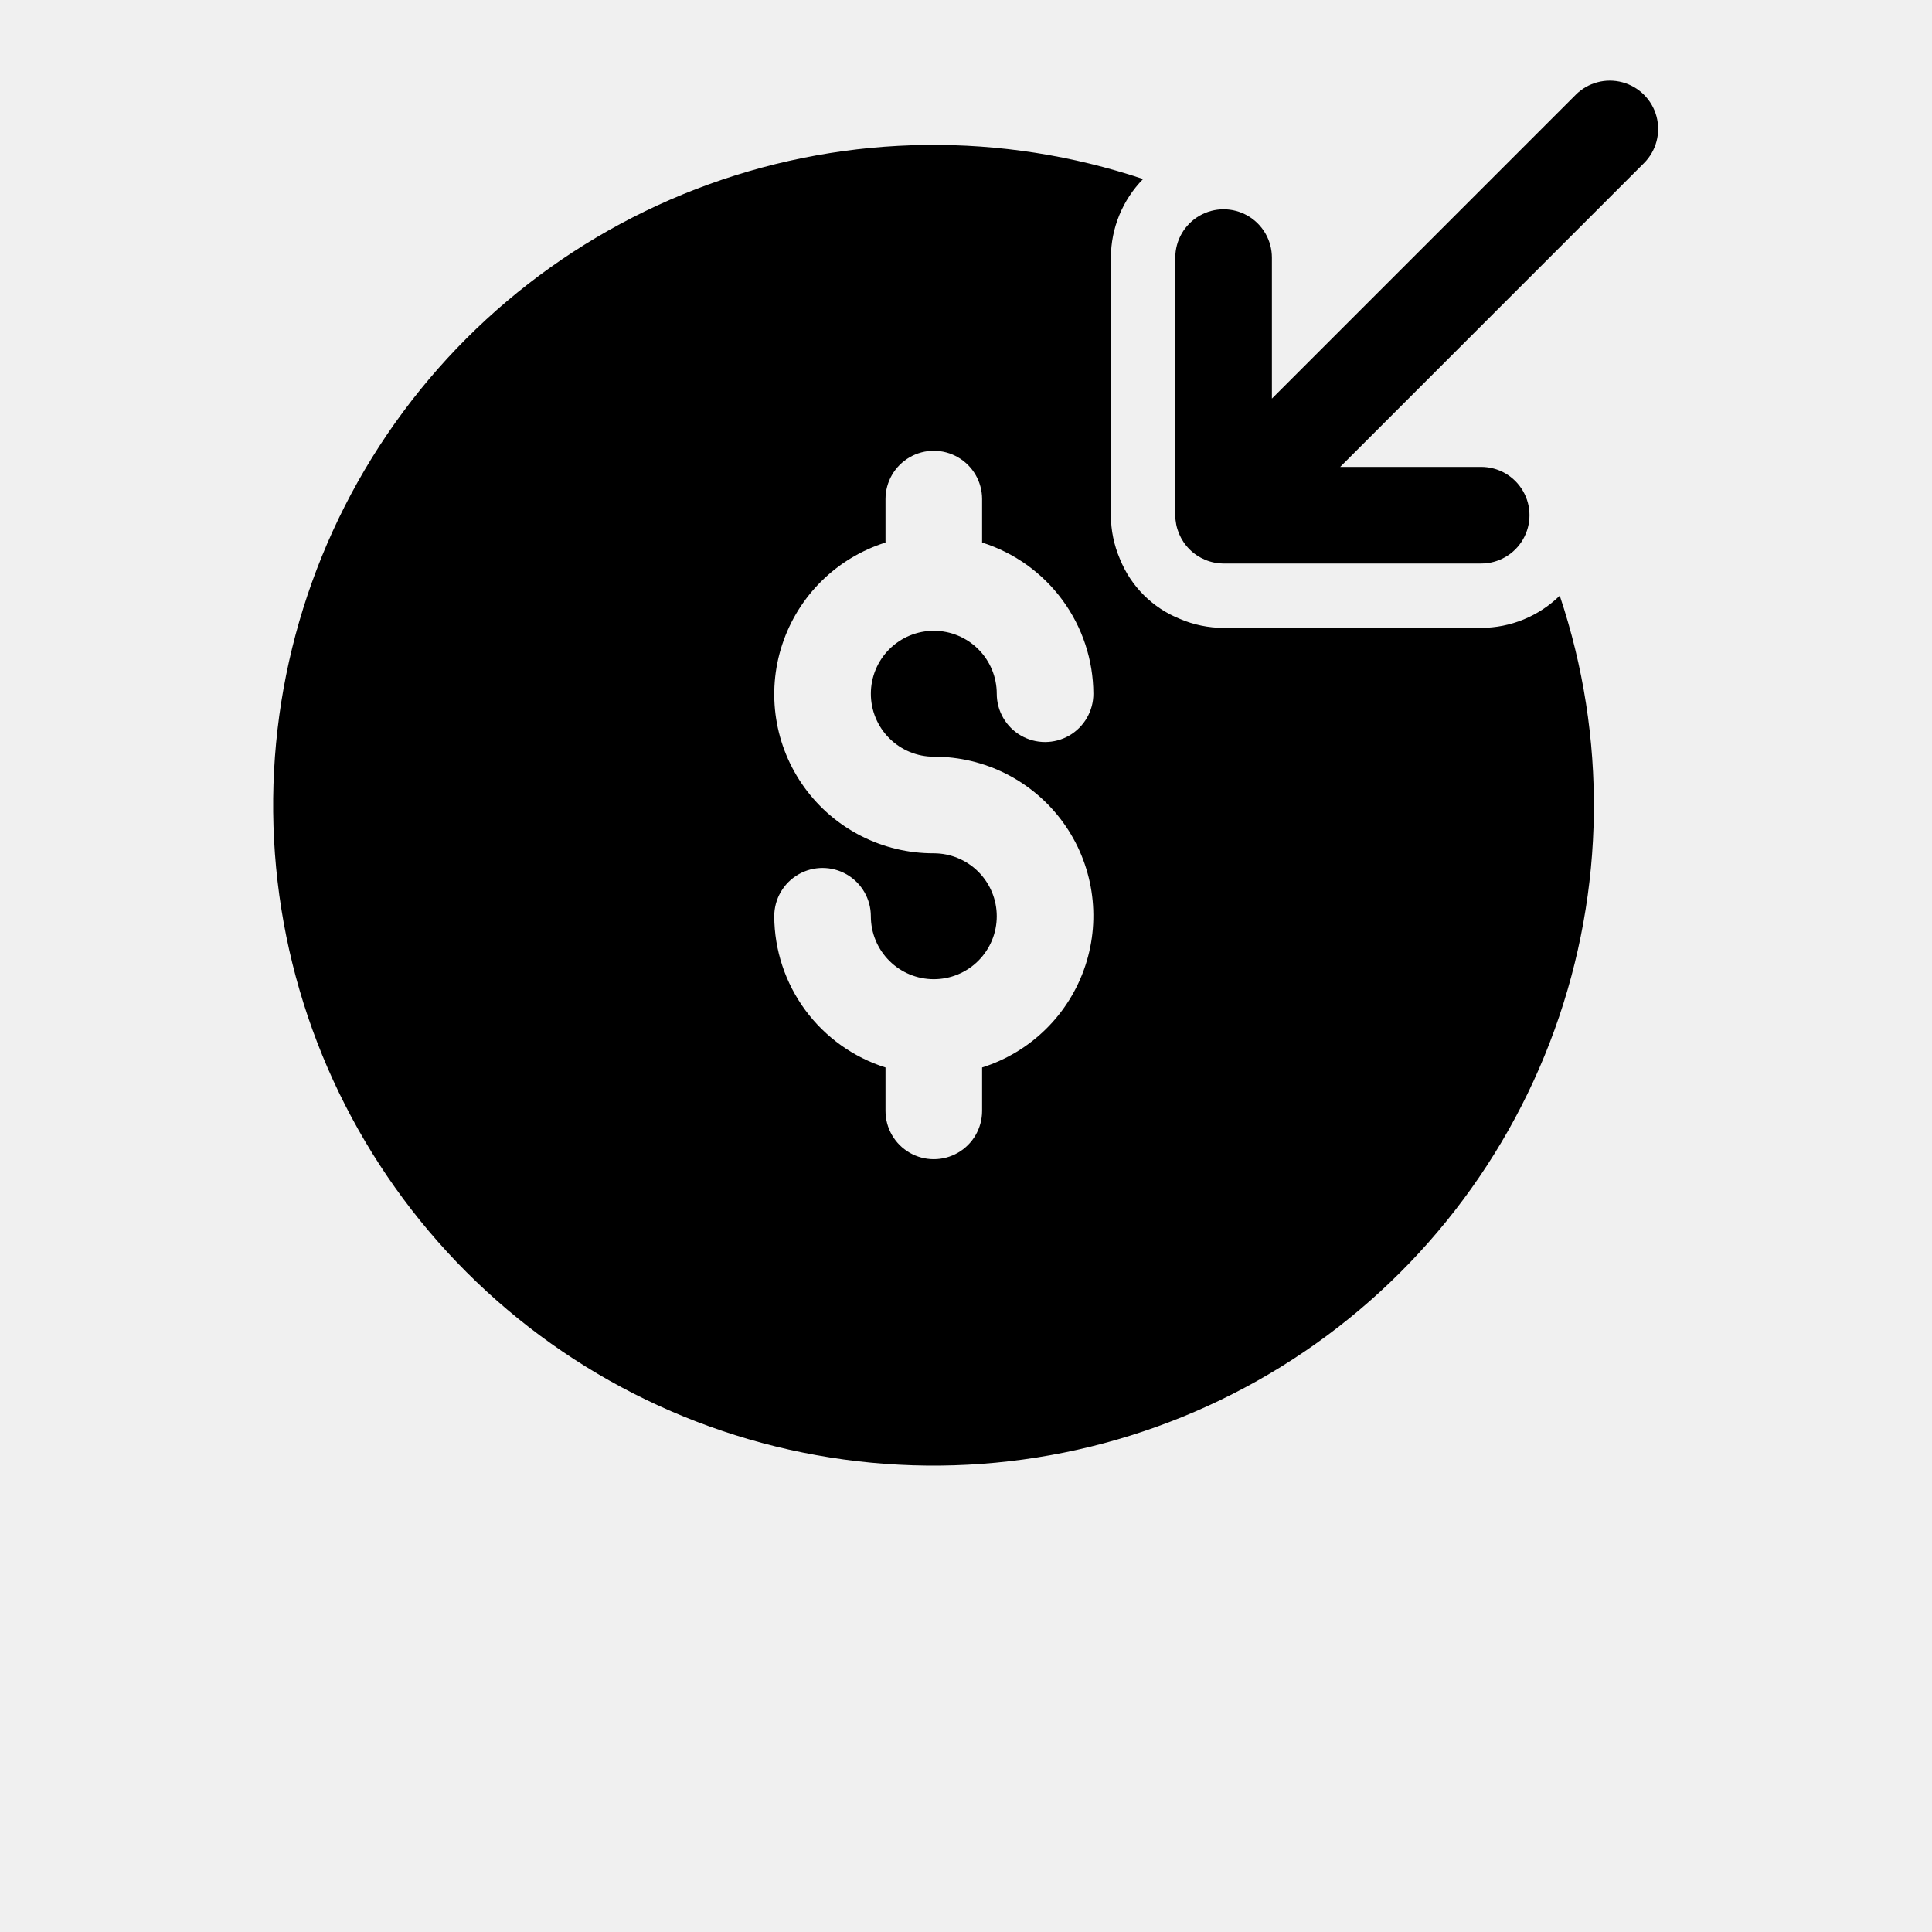
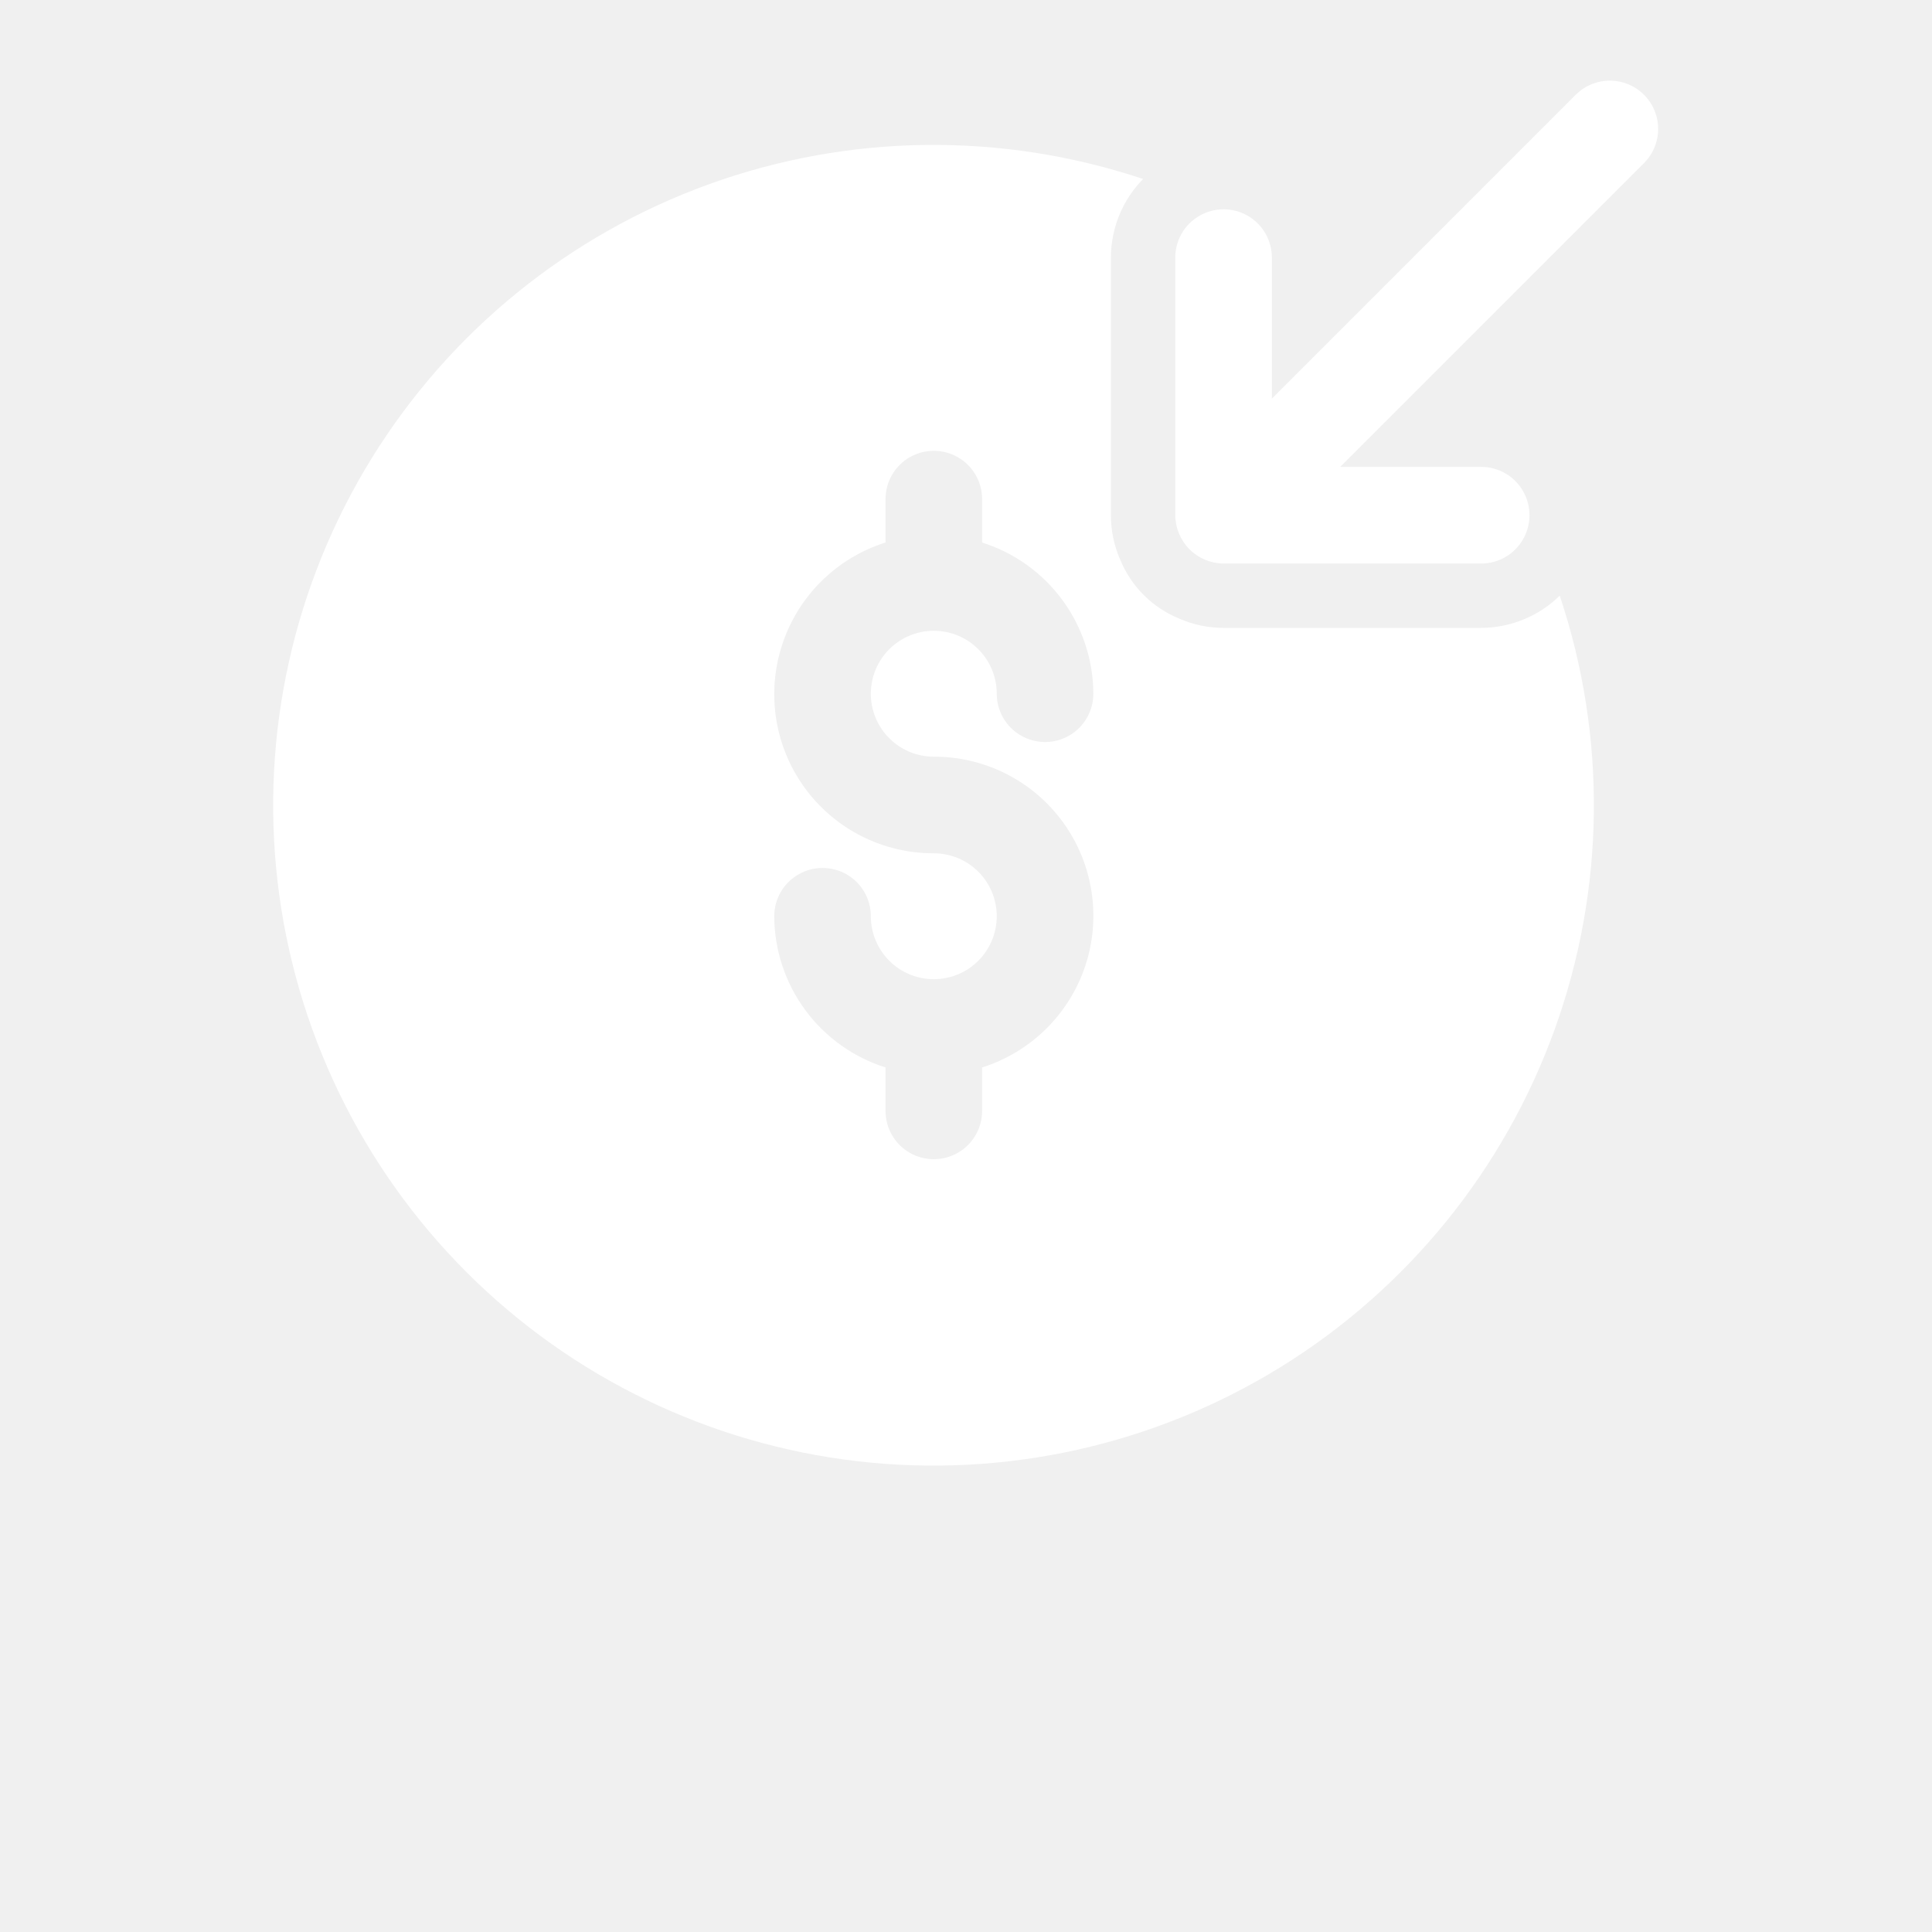
- <svg xmlns="http://www.w3.org/2000/svg" width="700pt" height="700pt" version="1.1" viewBox="0 0 700 700">
-   <g>
-     <path d="m414.17 64.867c-51.137-17.113-106.55-16.449-157.27 1.883-50.711 18.328-93.742 53.25-122.12 99.105-28.375 45.852-40.43 99.945-34.211 153.51s30.352 103.45 68.48 141.58c38.129 38.129 88.02 62.262 141.58 68.48s107.66-5.836 153.51-34.211c45.855-28.375 80.777-71.406 99.105-122.12 18.332-50.711 18.996-106.13 1.883-157.27-7.606 7.453-17.82 11.641-28.465 11.668h-93.336c-5.453 0-10.852-1.113-15.863-3.266-9.887-3.977-17.727-11.812-21.699-21.703-2.156-5.012-3.269-10.41-3.269-15.863v-93.336c0.027-10.645 4.215-20.859 11.668-28.465zm-75.836 209.3c18.531-0.059 35.957 8.797 46.836 23.793 10.875 15 13.879 34.316 8.066 51.91s-19.73 31.32-37.402 36.891v15.738c0 6.254-3.336 12.031-8.75 15.156-5.414 3.125-12.086 3.125-17.5 0-5.414-3.125-8.75-8.902-8.75-15.156v-15.738c-11.656-3.684-21.844-10.973-29.086-20.82-7.246-9.848-11.176-21.742-11.223-33.965 0-6.254 3.336-12.031 8.75-15.156 5.414-3.125 12.086-3.125 17.5 0 5.414 3.125 8.75 8.902 8.75 15.156 0 6.047 2.402 11.852 6.68 16.129 4.277 4.277 10.082 6.68 16.129 6.68 6.051 0 11.852-2.402 16.129-6.68 4.277-4.277 6.684-10.082 6.684-16.129 0-6.051-2.406-11.852-6.684-16.129-4.277-4.277-10.078-6.68-16.129-6.68-18.527 0.055-35.953-8.797-46.832-23.797s-13.879-34.316-8.066-51.91c5.809-17.594 19.727-31.32 37.398-36.891v-15.738c0-6.25 3.336-12.027 8.75-15.152 5.414-3.129 12.086-3.129 17.5 0 5.414 3.125 8.75 8.902 8.75 15.152v15.738c11.66 3.684 21.844 10.973 29.09 20.82s11.176 21.742 11.223 33.965c0 6.254-3.336 12.031-8.75 15.156-5.418 3.125-12.086 3.125-17.5 0-5.418-3.125-8.75-8.902-8.75-15.156-0.004-6.047-2.406-11.848-6.684-16.125-4.277-4.281-10.078-6.684-16.129-6.684-6.047 0-11.852 2.406-16.129 6.684-4.277 4.277-6.68 10.078-6.68 16.129 0 6.047 2.402 11.848 6.68 16.125s10.082 6.684 16.129 6.684z" />
-     <path d="m570.96 34.293-110.13 110.13v-51.09c0-6.25-3.336-12.027-8.75-15.152-5.414-3.129-12.086-3.129-17.5 0-5.414 3.125-8.75 8.902-8.75 15.152v93.336c0.02 4.633 1.867 9.074 5.148 12.352 3.277 3.281 7.719 5.129 12.352 5.148h93.336c6.25 0 12.027-3.336 15.152-8.75 3.129-5.414 3.129-12.086 0-17.5-3.125-5.414-8.902-8.75-15.152-8.75h-51.09l110.12-110.13h0.004c4.394-4.426 6.098-10.855 4.477-16.875-1.621-6.023-6.324-10.727-12.348-12.348-6.019-1.621-12.449 0.082-16.875 4.477z" />
-   </g>
+ <svg xmlns="http://www.w3.org/2000/svg" width="35" height="35" viewBox="0 0 35 35" fill="none">
+   <path d="M20.709 3.243C18.152 2.388 15.381 2.421 12.845 3.337C10.309 4.254 8.158 6 6.739 8.293C5.32 10.585 4.718 13.29 5.028 15.968C5.339 18.646 6.546 21.141 8.452 23.047C10.359 24.954 12.854 26.16 15.531 26.471C18.209 26.782 20.915 26.179 23.207 24.761C25.5 23.342 27.246 21.19 28.162 18.655C29.079 16.119 29.112 13.348 28.256 10.791C27.876 11.164 27.365 11.373 26.833 11.375H22.166C21.894 11.375 21.624 11.319 21.373 11.211C20.879 11.012 20.487 10.621 20.288 10.126C20.18 9.876 20.125 9.606 20.125 9.333V4.666C20.126 4.134 20.335 3.623 20.708 3.243L20.709 3.243ZM16.917 13.708C17.843 13.705 18.715 14.148 19.259 14.898C19.802 15.648 19.953 16.614 19.662 17.494C19.371 18.373 18.675 19.059 17.792 19.338V20.125C17.792 20.438 17.625 20.727 17.354 20.883C17.084 21.039 16.75 21.039 16.479 20.883C16.209 20.727 16.042 20.438 16.042 20.125V19.338C15.459 19.154 14.95 18.789 14.587 18.297C14.225 17.805 14.029 17.21 14.026 16.599C14.026 16.286 14.193 15.997 14.464 15.841C14.735 15.685 15.068 15.685 15.339 15.841C15.61 15.997 15.776 16.286 15.776 16.599C15.776 16.901 15.896 17.191 16.11 17.405C16.324 17.619 16.614 17.739 16.917 17.739C17.219 17.739 17.509 17.619 17.723 17.405C17.937 17.191 18.057 16.901 18.057 16.599C18.057 16.296 17.937 16.006 17.723 15.792C17.509 15.579 17.219 15.458 16.917 15.458C15.99 15.461 15.119 15.018 14.575 14.268C14.031 13.518 13.881 12.553 14.172 11.673C14.462 10.793 15.158 10.107 16.042 9.828V9.042C16.042 8.729 16.209 8.44 16.479 8.284C16.75 8.128 17.084 8.128 17.354 8.284C17.625 8.44 17.792 8.729 17.792 9.042V9.828C18.375 10.013 18.884 10.377 19.246 10.87C19.608 11.362 19.805 11.957 19.807 12.568C19.807 12.88 19.641 13.169 19.37 13.325C19.099 13.482 18.766 13.482 18.495 13.325C18.224 13.169 18.057 12.88 18.057 12.568C18.057 12.265 17.937 11.975 17.723 11.761C17.509 11.547 17.219 11.427 16.917 11.427C16.614 11.427 16.324 11.548 16.11 11.761C15.896 11.975 15.776 12.265 15.776 12.568C15.776 12.87 15.896 13.16 16.11 13.374C16.324 13.588 16.614 13.708 16.917 13.708Z" fill="white" />
+   <path d="M28.548 1.715L23.041 7.221V4.667C23.041 4.354 22.875 4.065 22.604 3.909C22.333 3.753 22 3.753 21.729 3.909C21.458 4.065 21.291 4.354 21.291 4.667V9.333C21.293 9.565 21.385 9.787 21.549 9.951C21.713 10.115 21.935 10.207 22.166 10.209H26.833C27.146 10.209 27.435 10.042 27.591 9.771C27.747 9.5 27.747 9.167 27.591 8.896C27.435 8.625 27.146 8.458 26.833 8.458H24.279L29.785 2.952H29.785C30.005 2.731 30.09 2.409 30.009 2.108C29.928 1.807 29.693 1.572 29.392 1.491C29.09 1.41 28.769 1.495 28.548 1.715H28.548Z" fill="white" />
</svg>
